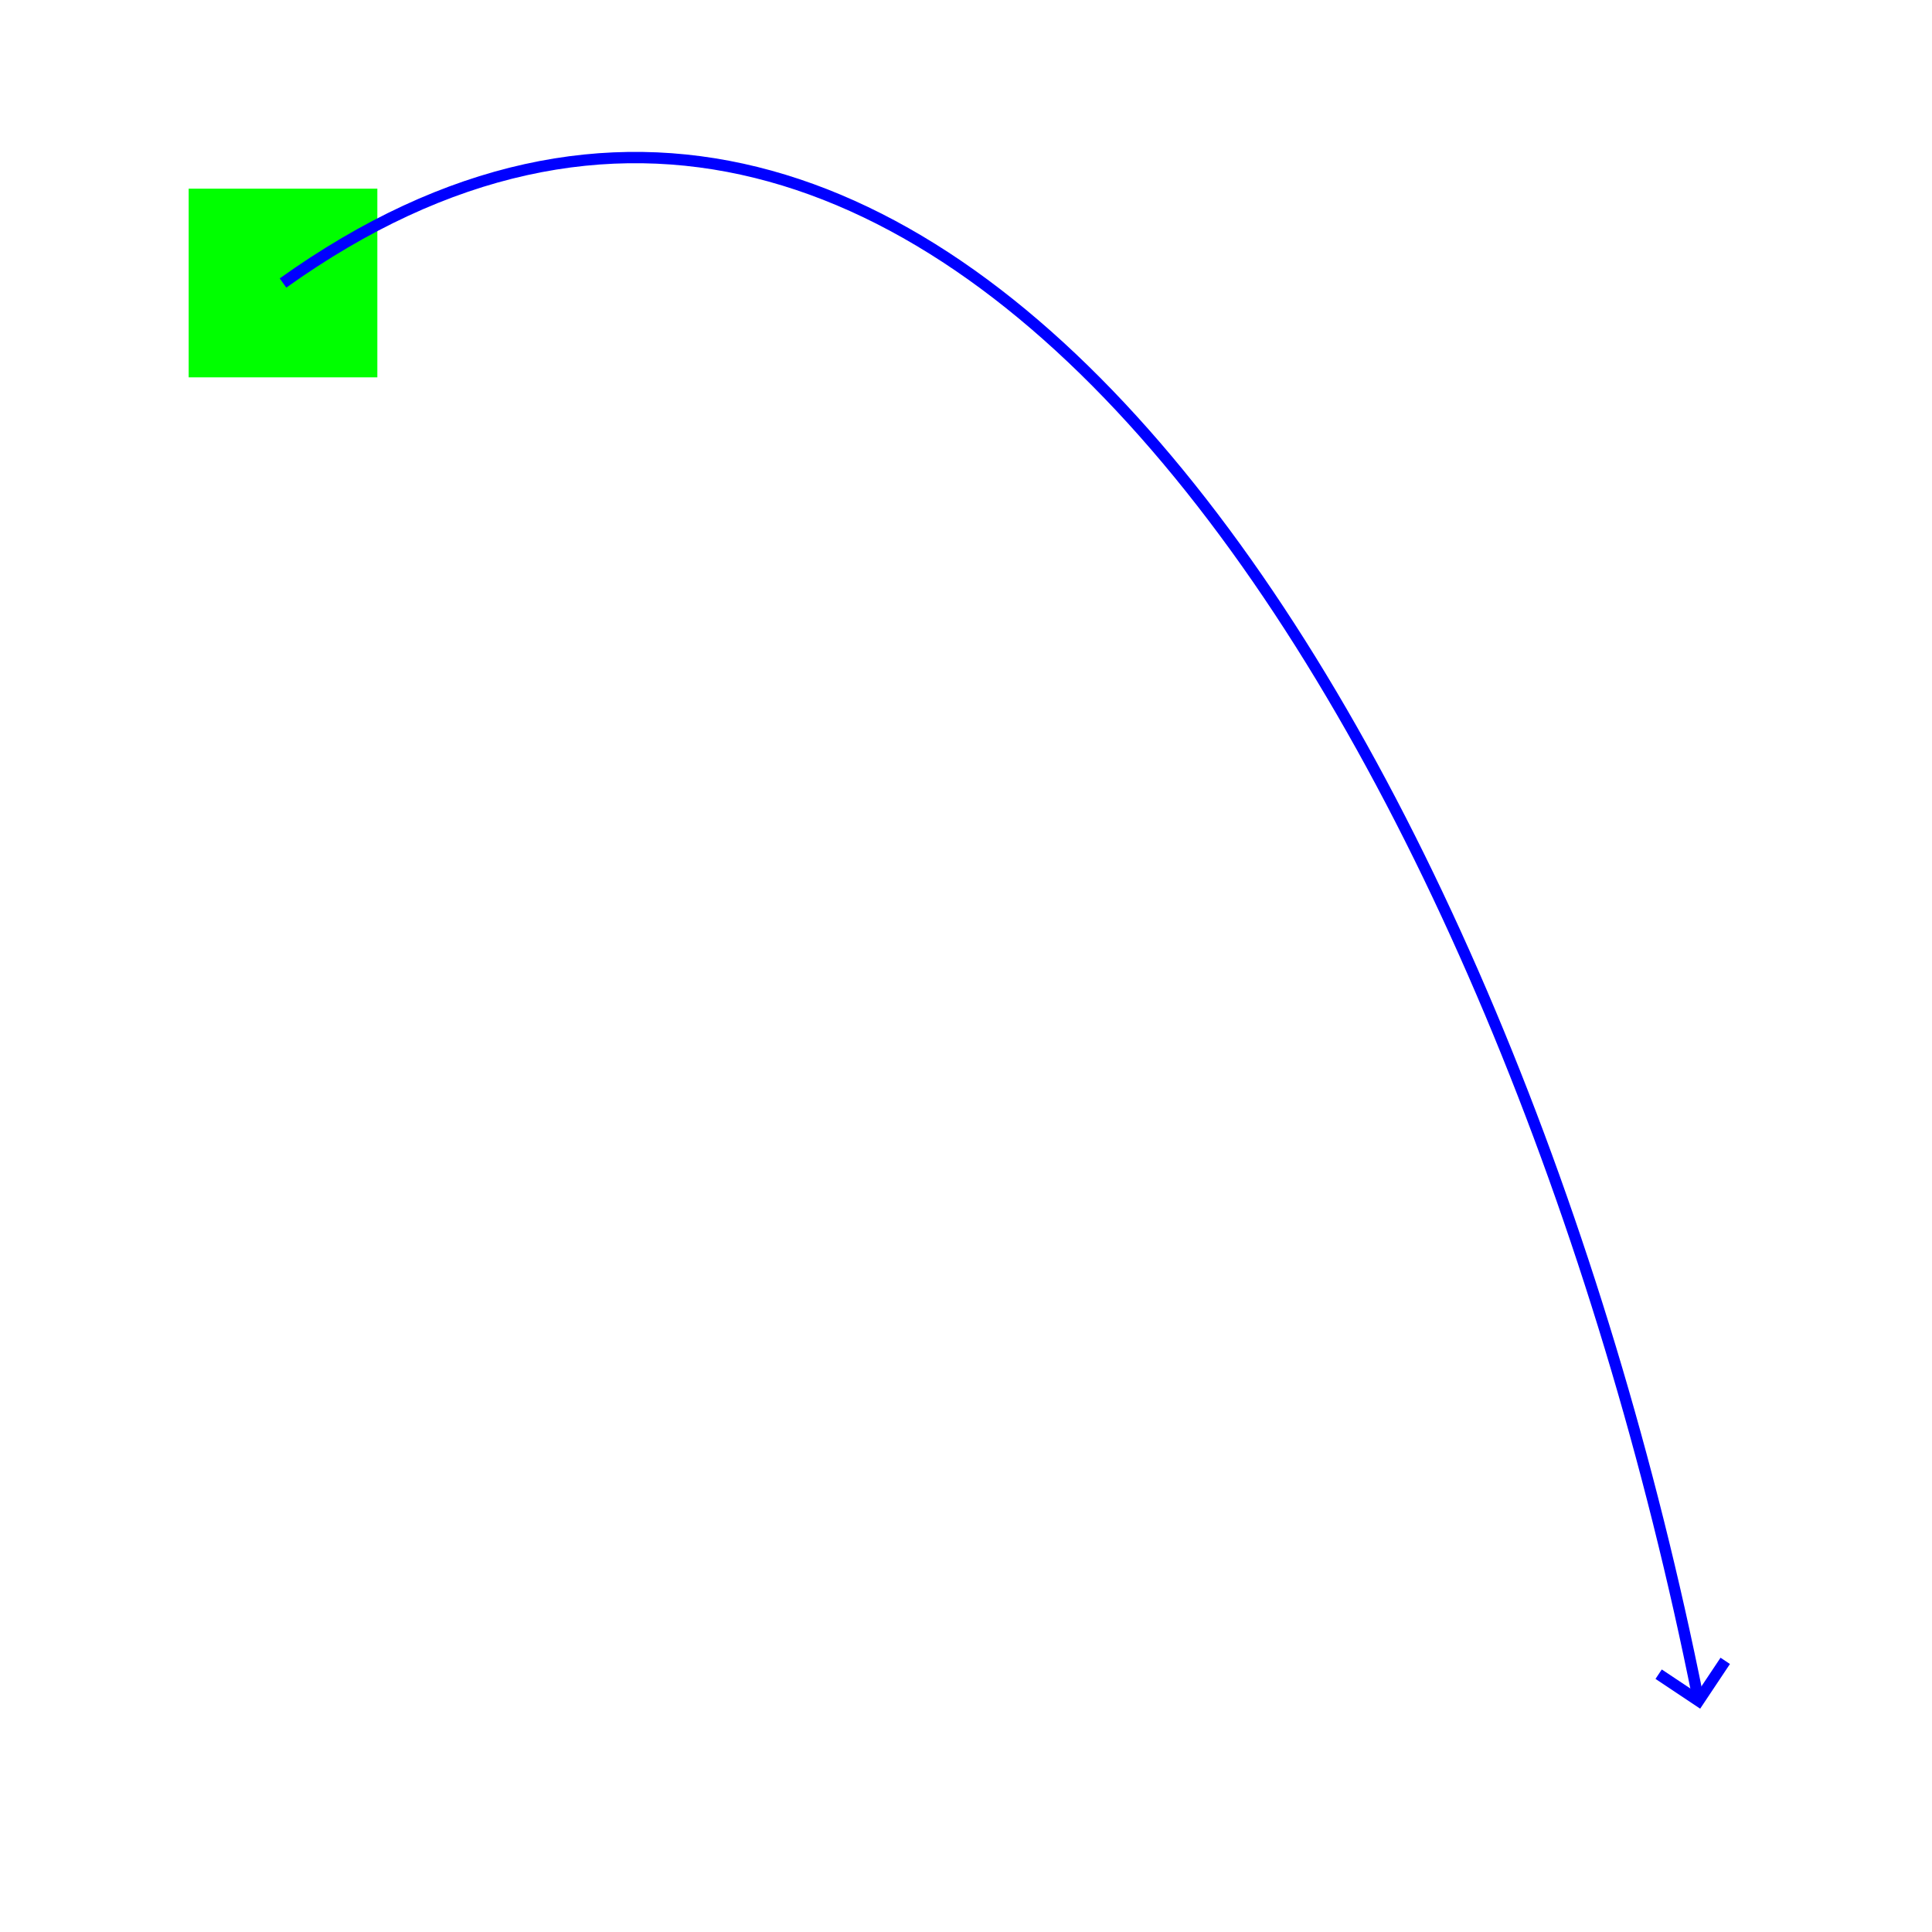
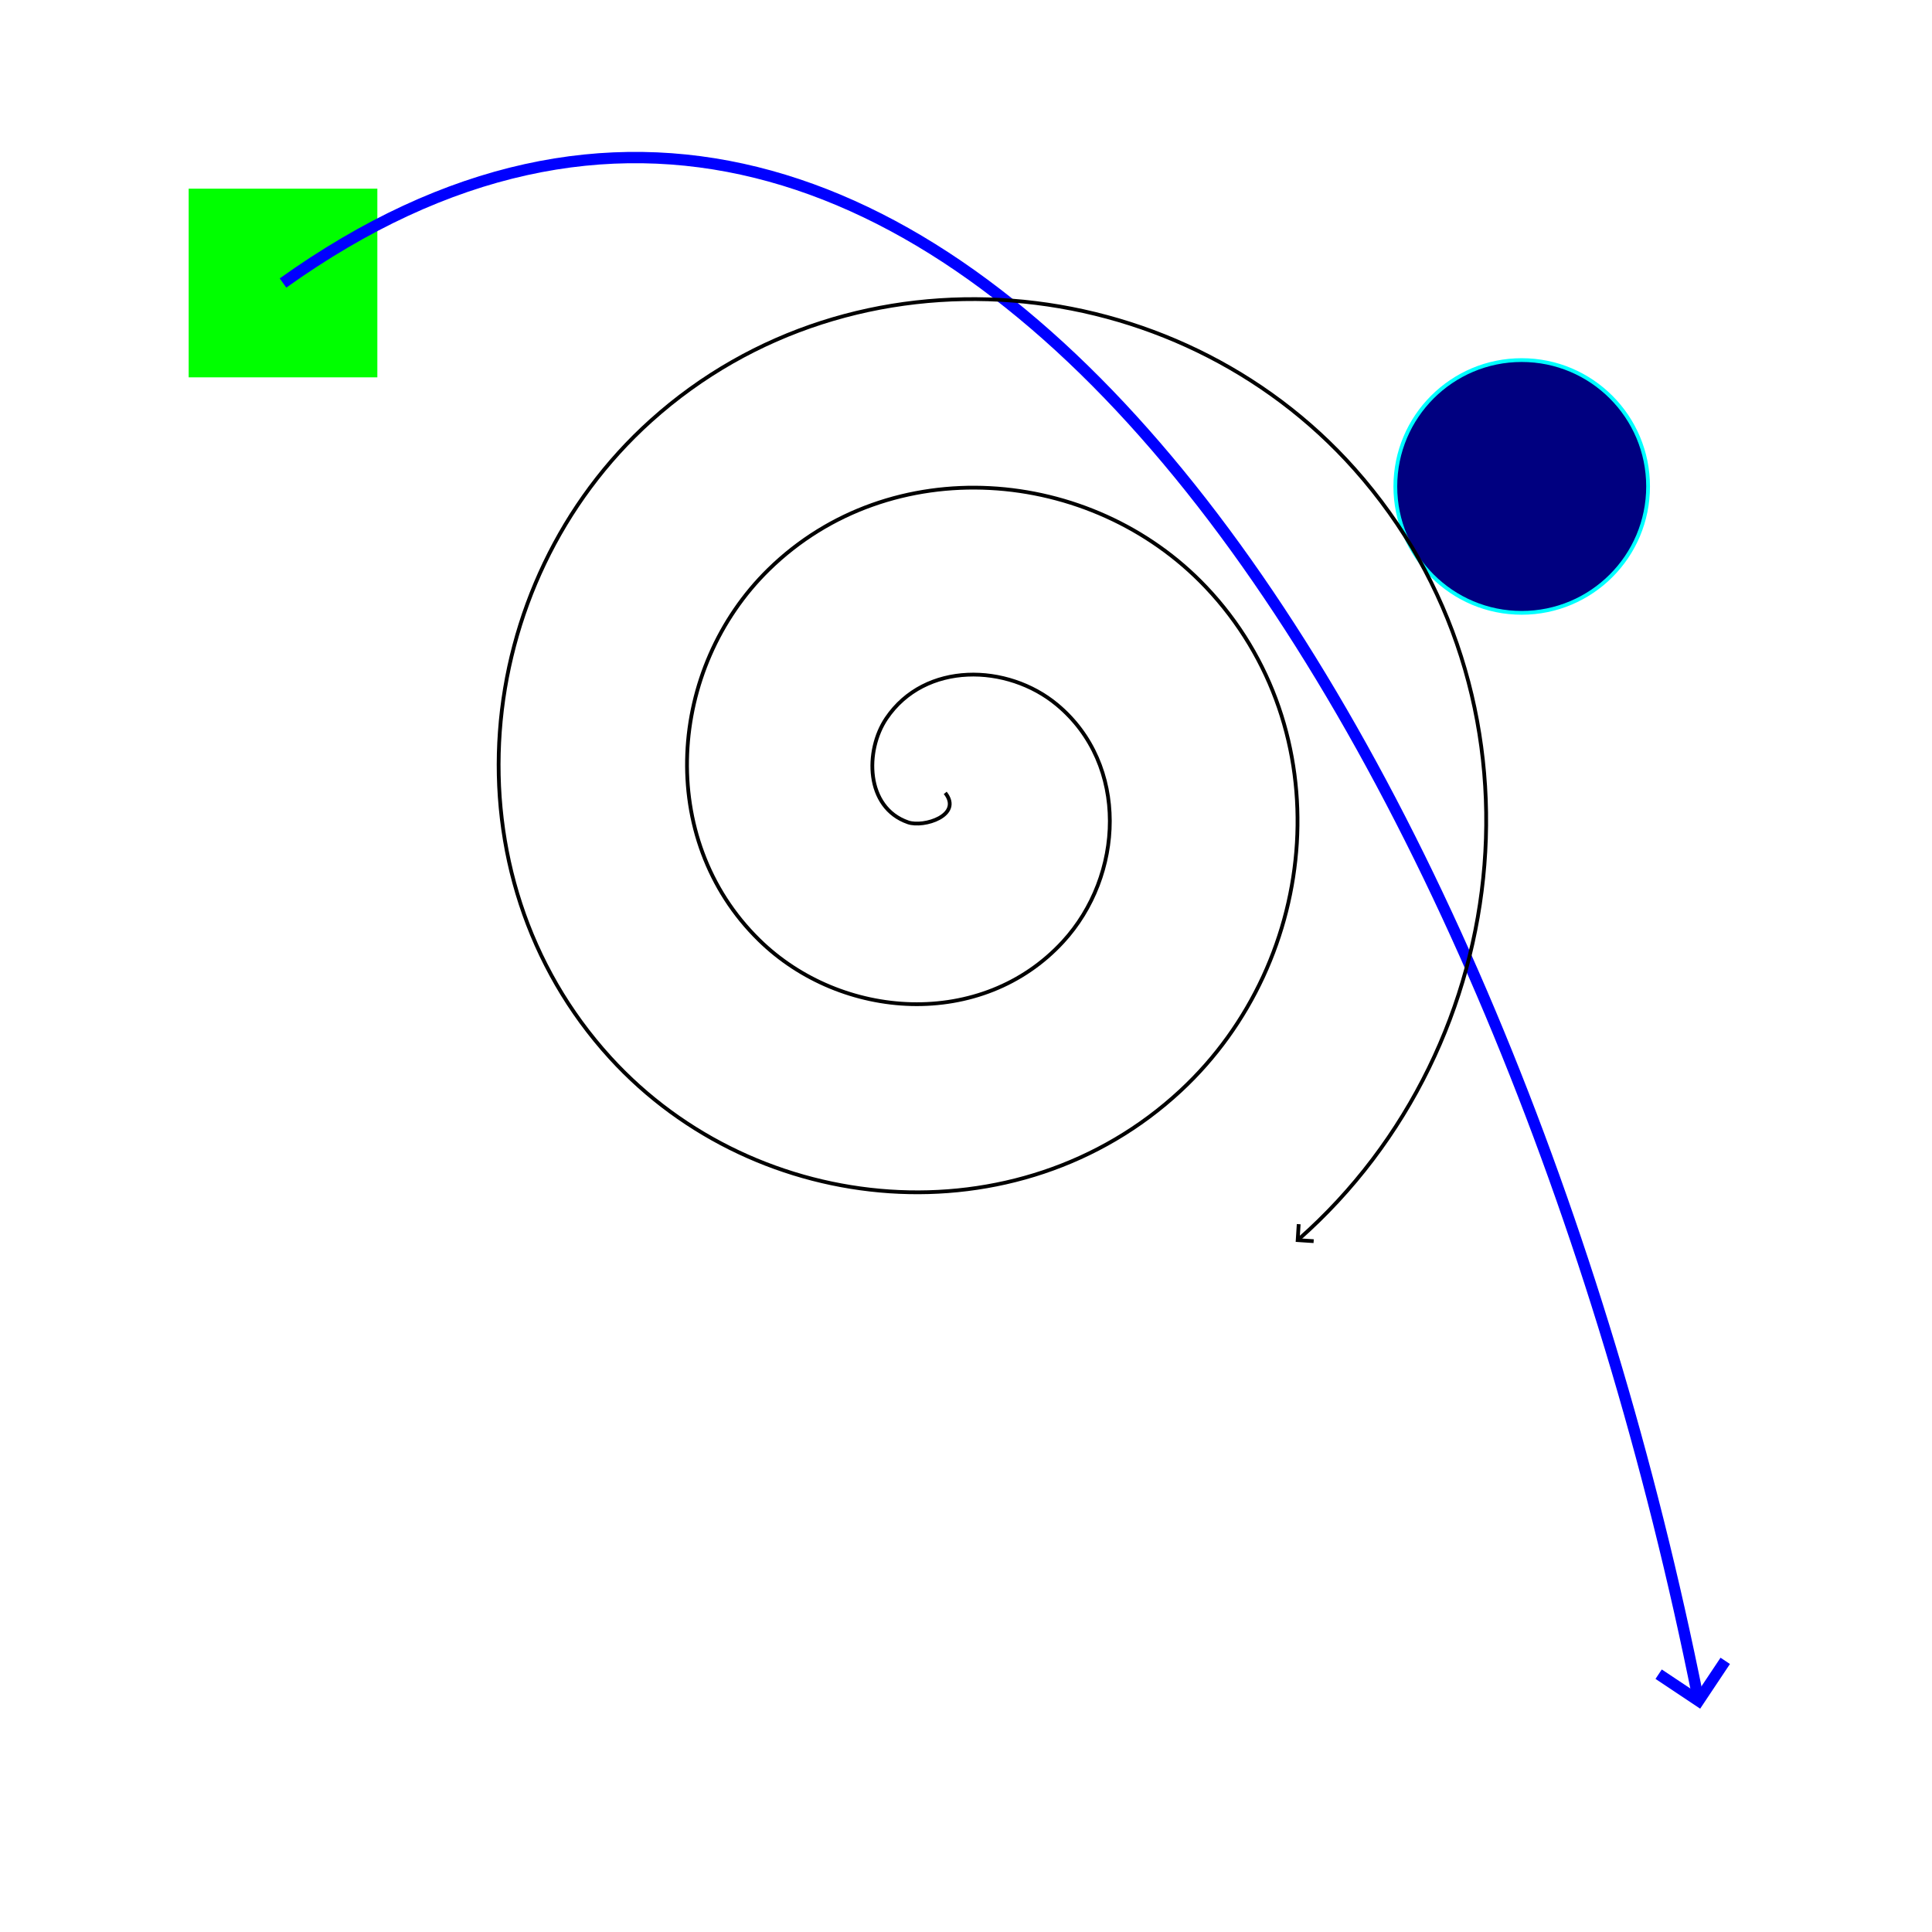
<svg xmlns="http://www.w3.org/2000/svg" width="512" height="512" viewBox="0 0 512 512" version="1.1" id="svg5">
  <defs id="defs1">
+     <marker style="overflow:visible" id="marker4" refX="0" refY="0" orient="auto-start-reverse" markerWidth="1" markerHeight="1" viewBox="0 0 1 1" preserveAspectRatio="xMidYMid">
+       <path style="fill:none;stroke:context-stroke;stroke-width:1;stroke-linecap:butt" d="M 3,-3 0,0 3,3" transform="rotate(180,0.125,0)" id="path4" />
+     </marker>
    <marker style="overflow:visible" id="ArrowWide" refX="0" refY="0" orient="auto-start-reverse" markerWidth="1" markerHeight="1" viewBox="0 0 1 1" preserveAspectRatio="xMidYMid">
      <path style="fill:none;stroke:context-stroke;stroke-width:1;stroke-linecap:butt" d="M 3,-3 0,0 3,3" transform="rotate(180,0.125,0)" id="path1" />
    </marker>
  </defs>
  <g id="layer1">
    <g id="g_rocket">
      <rect style="fill:#00ff00;stroke:none" id="rect_rocket" width="50" height="50" x="50" y="50" />
      <path style="fill:none;stroke:#0000ff;stroke-width:3px;stroke-linecap:butt;stroke-linejoin:miter;stroke-opacity:1;marker-end:url(#ArrowWide)" d="M 75,75 C 250,-50 400,200 450,450" id="path_motion" />
    </g>
  </g>
+   <g id="layer2" style="fill:#0000ff">
+     <g id="g4">
+       <circle style="fill:#000080;stroke:#00ffff" id="path2" cx="403.269" cy="128.918" r="33.491" />
+       <path style="fill:none;fill-rule:evenodd;stroke:#000000;marker-end:url(#marker4)" id="path3" d="m 250.495,210.122 c 4.693,5.935 -5.685,9.253 -9.864,7.799 -11.325,-3.941 -11.454,-19.052 -5.735,-27.527 10.23,-15.16 32.117,-14.518 45.19,-3.67 19.185,15.92 17.697,45.368 1.606,62.853 -21.447,23.305 -58.686,20.926 -80.516,-0.459 -27.47,-26.911 -24.182,-72.037 2.523,-98.179 32.343,-31.662 85.406,-27.452 115.842,4.588 35.869,37.758 30.732,98.786 -6.652,133.505 -43.162,40.085 -112.173,34.019 -151.168,-8.717 -44.309,-48.559 -37.31,-125.566 10.781,-168.832 53.951,-48.537 138.963,-40.604 186.495,12.846 52.769,59.34 43.901,152.363 -14.91,204.158" />
+     </g>
+   </g>
</svg>
